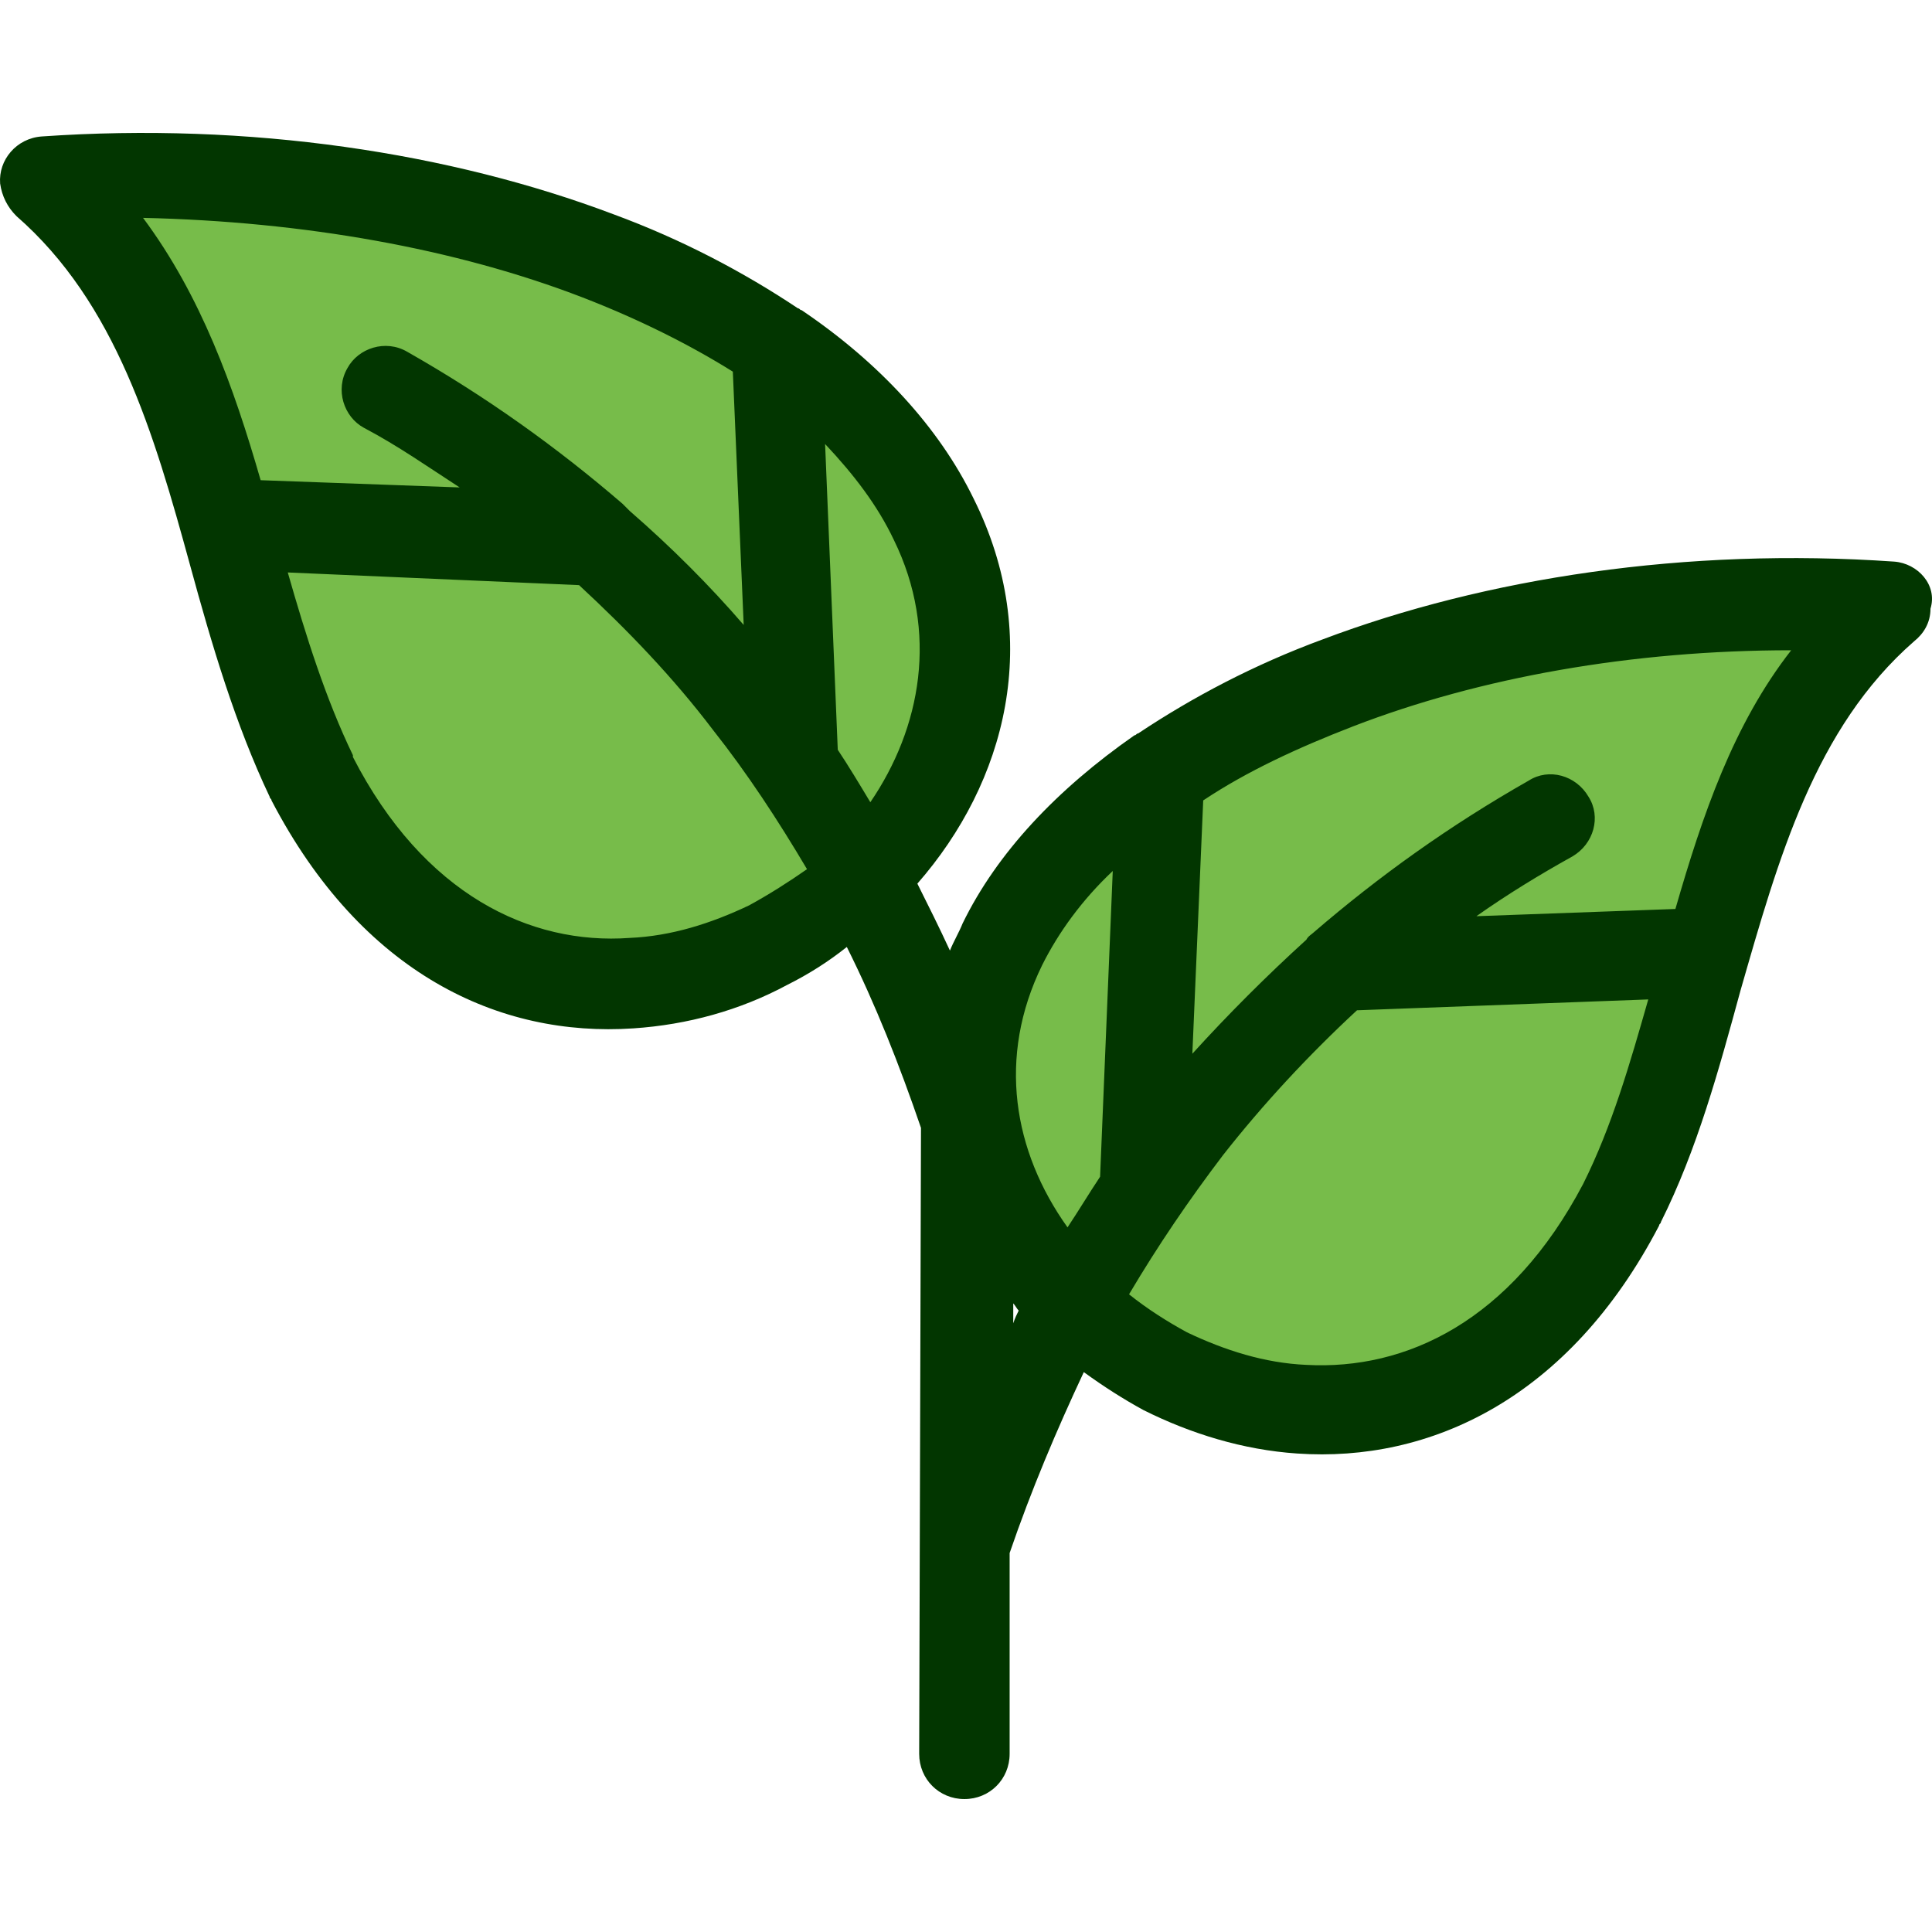
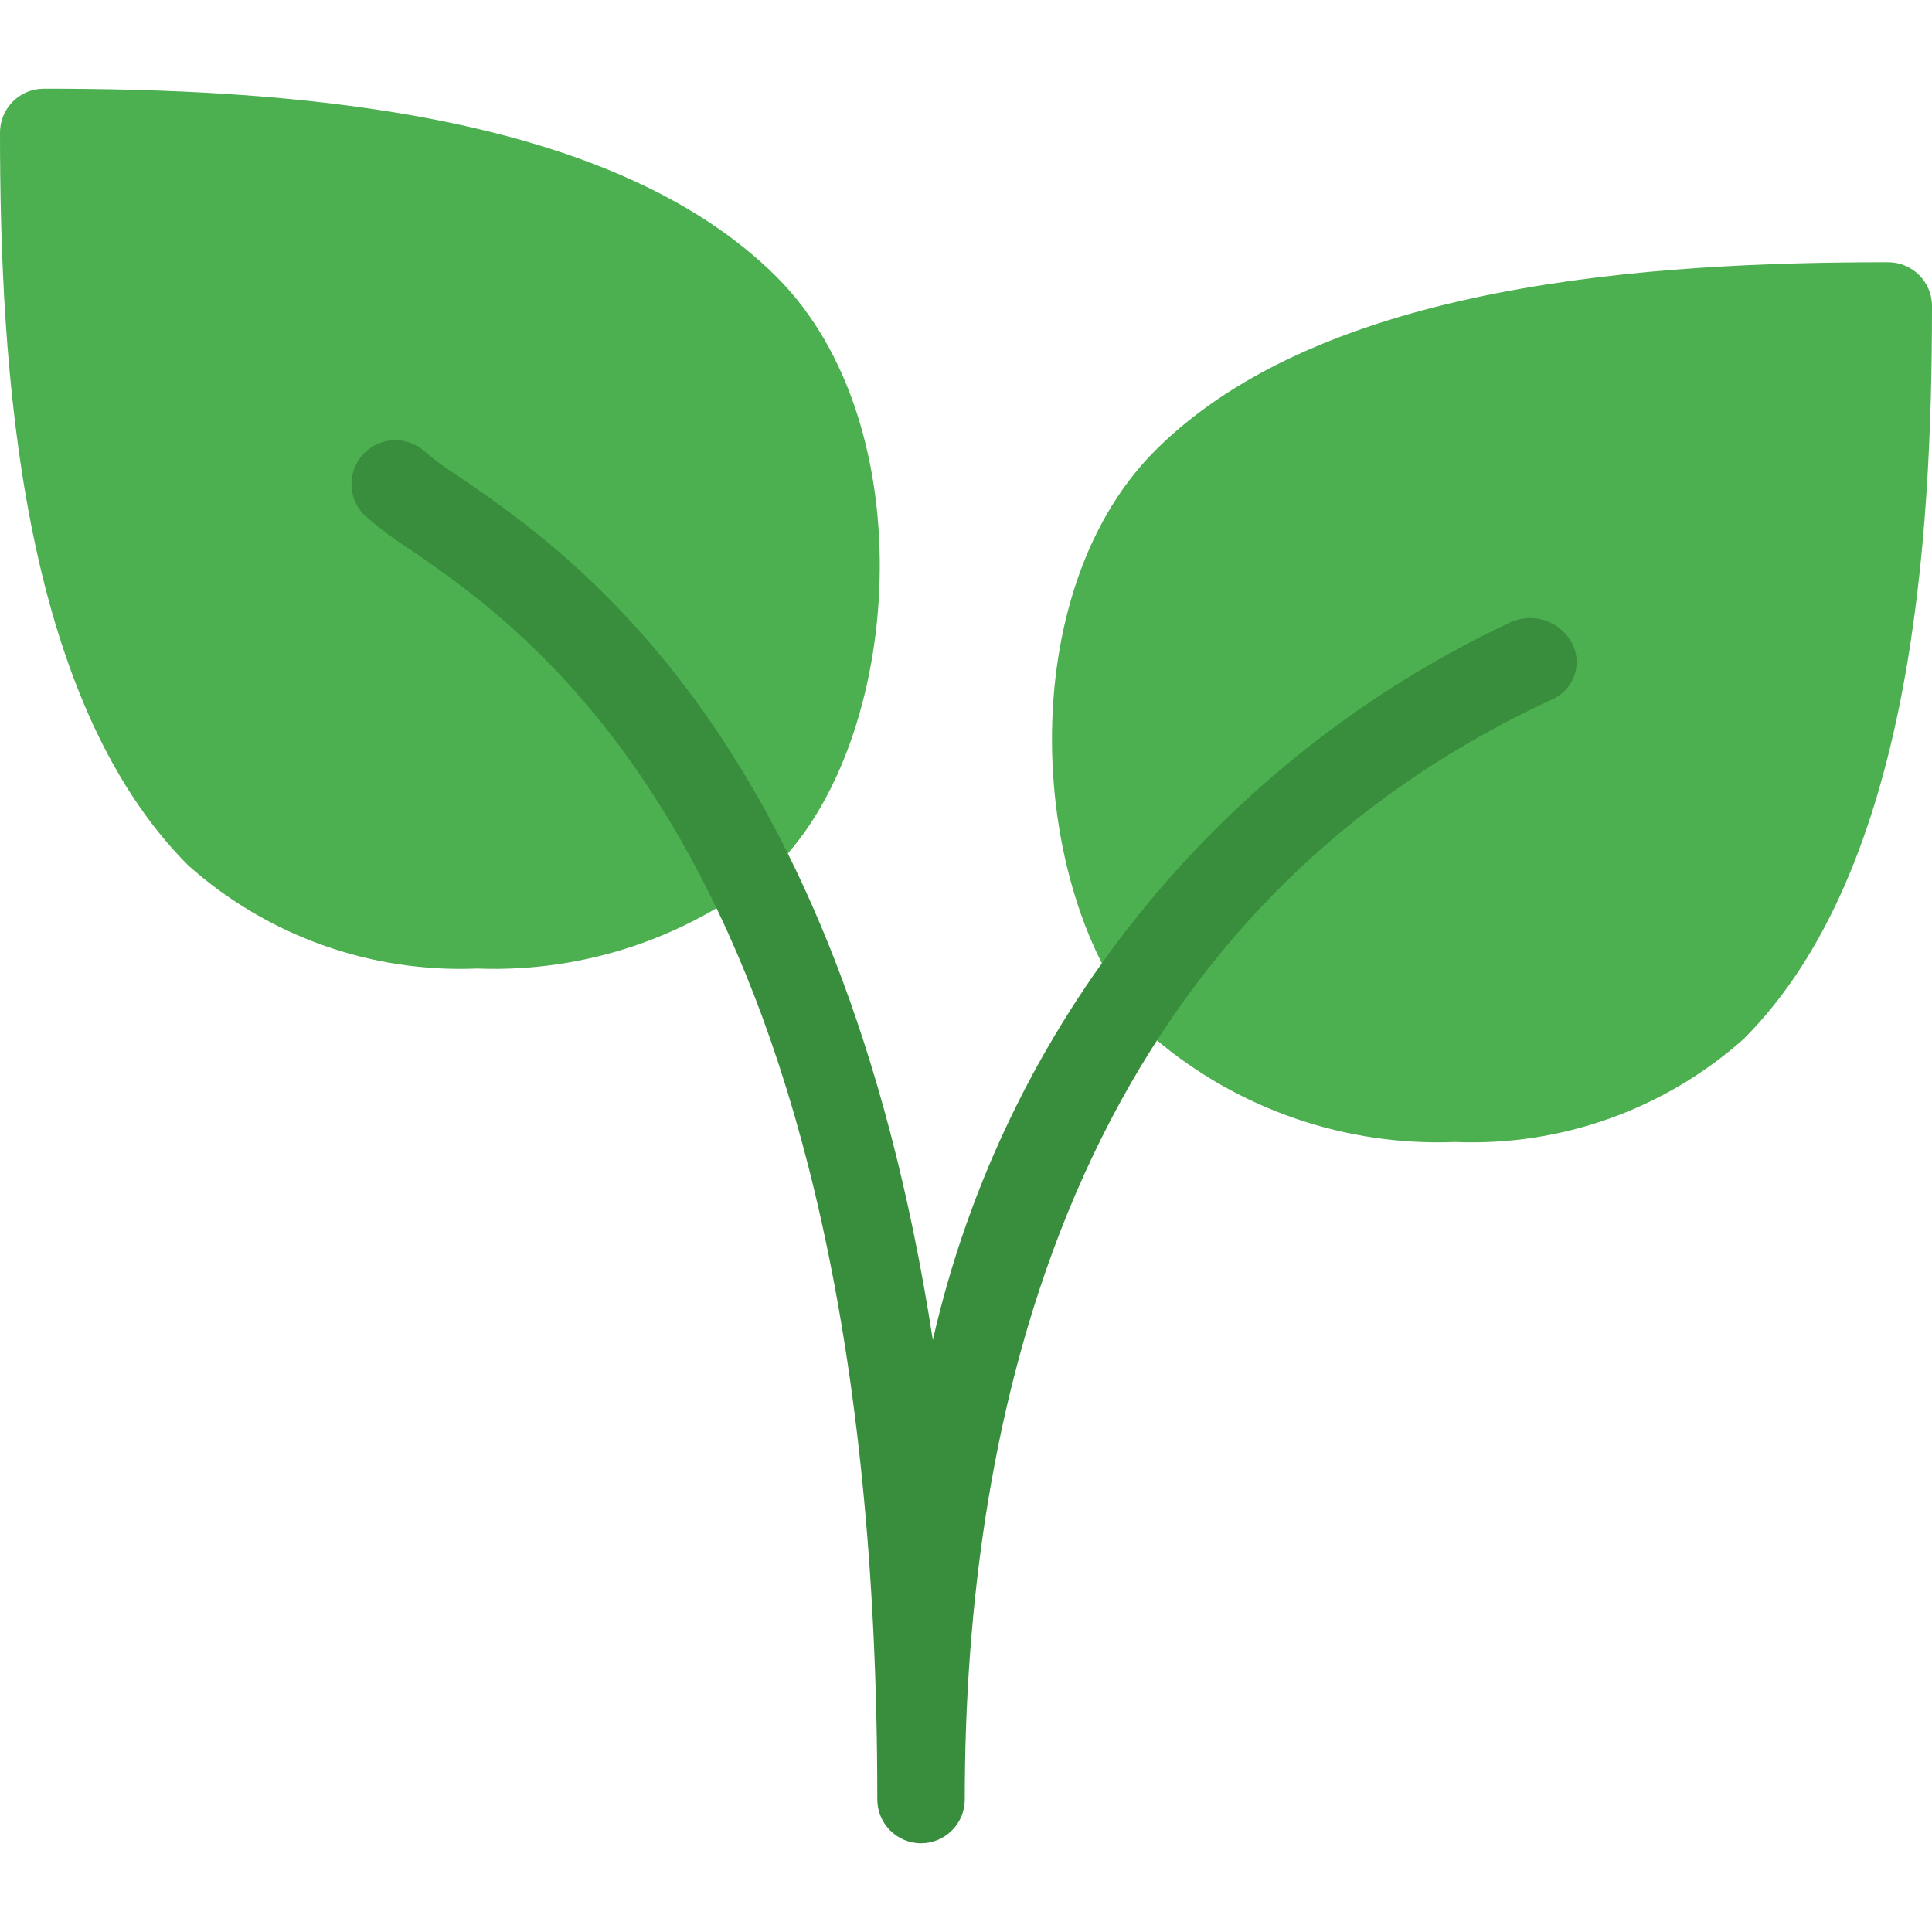
- <svg xmlns="http://www.w3.org/2000/svg" version="1.1" id="Capa_1" x="0px" y="0px" viewBox="0 0 427.161 427.161" style="enable-background:new 0 0 427.161 427.161;" xml:space="preserve">
-   <path style="fill:#77BC4A;" d="M10.028,39.771c38,32.8,38,88.4,58.8,132c31.2,60.4,89.6,53.6,122,22.4c20.4-20,30-50,15.6-79.2  c-7.2-14.4-19.2-27.2-35.2-38C133.228,50.571,73.228,35.371,10.028,39.771z M418.028,134.171c-63.2-4.4-123.2,10.4-161.6,36.8  c-16,10.8-28,24-35.2,38c-14.4,29.2-4.8,59.2,15.6,79.2c32,31.6,90.8,38,122-22.4C380.028,222.571,380.028,166.571,418.028,134.171z  " />
-   <path style="fill:#023600;" d="M418.828,124.171c-46-3.2-90.4,3.6-126.4,17.2c-15.2,5.6-28.8,12.8-40.8,20.8c-0.4,0-0.4,0.4-0.8,0.4  c-17.2,12-30.4,26-38,41.6c-0.8,2-2,4-2.8,6c-2.4-5.2-4.8-10-7.2-14.8c19.6-22.4,28-54,12.4-85.2c-7.6-15.6-20.8-30-38-41.6  c-0.4,0-0.4-0.4-0.8-0.4c-12-8-25.6-15.2-40.8-20.8c-36-13.6-80.4-20.4-126.4-17.2c-5.6,0.4-9.6,5.2-9.2,10.4  c0.4,2.8,1.6,5.2,3.6,7.2c22,19.2,30.4,48,38.4,77.2c4.8,17.6,10,35.2,17.6,51.2c0,0.4,0.4,0.4,0.4,0.8c20,38.4,50.4,52.4,80,50.4  c12-0.8,23.6-4,34-9.6c4.8-2.4,9.2-5.2,13.2-8.4c6.4,12.8,11.6,26,16.4,40l-0.4,138.4c0,5.6,4.4,10,10,10c5.6,0,10-4.4,10-10v-44.4  c4.8-14,10.4-27.2,16.4-40c4.4,3.2,8.8,6,13.2,8.4c10.4,5.2,22,8.8,34,9.6c29.2,2,60-12,80-50.4c0-0.4,0.4-0.4,0.4-0.8  c8-16,12.8-33.6,17.6-51.2c8.4-29.2,16.4-58,38.4-77.2c2-1.6,3.6-4,3.6-7.2C428.428,129.371,424.028,124.571,418.828,124.171z   M230.428,213.371c3.6-7.2,8.8-14.4,15.6-20.8l-2.8,67.6c-2.4,3.6-4.8,7.6-7.2,11.2  C224.028,254.571,220.428,233.771,230.428,213.371z M197.628,119.371c10,20.4,6,41.6-5.2,58c-2.4-4-4.8-8-7.2-11.6l-2.8-67.6  C188.828,104.971,194.028,111.771,197.628,119.371z M128.828,65.771c12.4,4.8,23.6,10.4,33.2,16.4l2.4,56  c-7.6-8.8-16-17.2-25.2-25.2c-0.4-0.4-1.2-1.2-1.6-1.6c-14.4-12.4-30-23.6-47.6-33.6c-4.8-2.8-10.8-0.8-13.2,3.6  c-2.8,4.8-0.8,10.8,3.6,13.2c7.6,4,14.4,8.8,21.2,13.2l-44-1.6c-6-20.8-13.2-40.8-26-58  C67.228,48.971,100.828,54.971,128.828,65.771z M165.628,200.171c-8.4,4-17.2,6.8-26.4,7.2c-22,1.6-45.6-9.6-61.2-40v-0.4  c-6-12.4-10.4-26.4-14.4-40.4l64.4,2.8c10.8,10,20.8,20.4,29.6,32c7.6,9.6,14.4,20,20.8,30.8  C174.428,194.971,170.028,197.771,165.628,200.171z M224.028,288.171c0.4,0.4,0.8,1.2,1.2,1.6c-0.4,0.8-0.8,1.6-1.2,2.8V288.171z   M350.028,261.771c-16,30.4-39.2,41.2-61.2,40c-9.2-0.4-18-3.2-26.4-7.2c-4.4-2.4-8.8-5.2-12.8-8.4c6.4-10.8,13.2-20.8,20.8-30.8  c8.8-11.2,18.8-22,29.6-32l64.4-2.4C360.428,234.971,356.428,248.971,350.028,261.771L350.028,261.771z M370.428,200.971l-44,1.6  c6.8-4.8,14-9.2,21.2-13.2c4.8-2.8,6.4-8.8,3.6-13.2c-2.8-4.8-8.8-6.4-13.2-3.6c-17.6,10-33.2,21.2-47.6,33.6  c-0.4,0.4-1.2,0.8-1.6,1.6c-8.8,8-17.2,16.4-25.2,25.2l2.4-56c9.6-6.4,20.8-11.6,33.2-16.4c28-10.8,61.6-16.8,96.8-16.8  C383.228,160.171,376.428,180.171,370.428,200.971z" />
+ <svg xmlns="http://www.w3.org/2000/svg" version="1.1" id="Capa_1" x="0px" y="0px" viewBox="0 0 469.803 469.803" style="enable-background:new 0 0 469.803 469.803;" xml:space="preserve">
+   <g>
+     <path style="fill:#4CAF50;" d="M188.864,67.349C147.819,26.325,67.499,21.568,10.667,21.568C4.776,21.568,0,26.344,0,32.235   c0,56.853,4.757,137.173,45.781,178.219c19.261,17.154,44.438,26.143,70.208,25.067c26.571,1.047,52.57-7.896,72.875-25.067   C219.435,179.861,225.045,103.531,188.864,67.349z" />
+     <path style="fill:#4CAF50;" d="M459.136,63.765c-56.853,0-137.173,4.757-178.219,45.781c-36.267,36.267-30.571,112.491,0,143.083   c20.311,17.174,46.318,26.117,72.896,25.067c25.769,1.074,50.946-7.915,70.208-25.067c41.045-41.045,45.781-121.365,45.781-178.219   C469.791,68.528,465.019,63.765,459.136,63.765z" />
+   </g>
+   <path style="fill:#388E3C;" d="M224,448.235c-5.891,0-10.667-4.776-10.667-10.667c0-226.24-82.965-283.008-114.197-304.363  c-3.767-2.405-7.334-5.109-10.667-8.085c-4.093-4.237-3.975-10.99,0.262-15.083c4.134-3.993,10.687-3.993,14.821,0  c2.409,2.037,4.961,3.898,7.637,5.568c27.733,18.965,93.056,63.659,115.648,210.261c17.459-76.645,69.213-140.995,140.331-174.485  c5.446-2.562,11.946-0.51,14.933,4.715c2.698,4.755,1.032,10.796-3.723,13.495c-0.178,0.101-0.36,0.197-0.544,0.287l-1.728,0.811  c-116.949,54.976-141.504,175.467-141.504,266.88C234.603,443.434,229.866,448.199,224,448.235z" />
  <g>
</g>
  <g>
</g>
  <g>
</g>
  <g>
</g>
  <g>
</g>
  <g>
</g>
  <g>
</g>
  <g>
</g>
  <g>
</g>
  <g>
</g>
  <g>
</g>
  <g>
</g>
  <g>
</g>
  <g>
</g>
  <g>
</g>
</svg>
